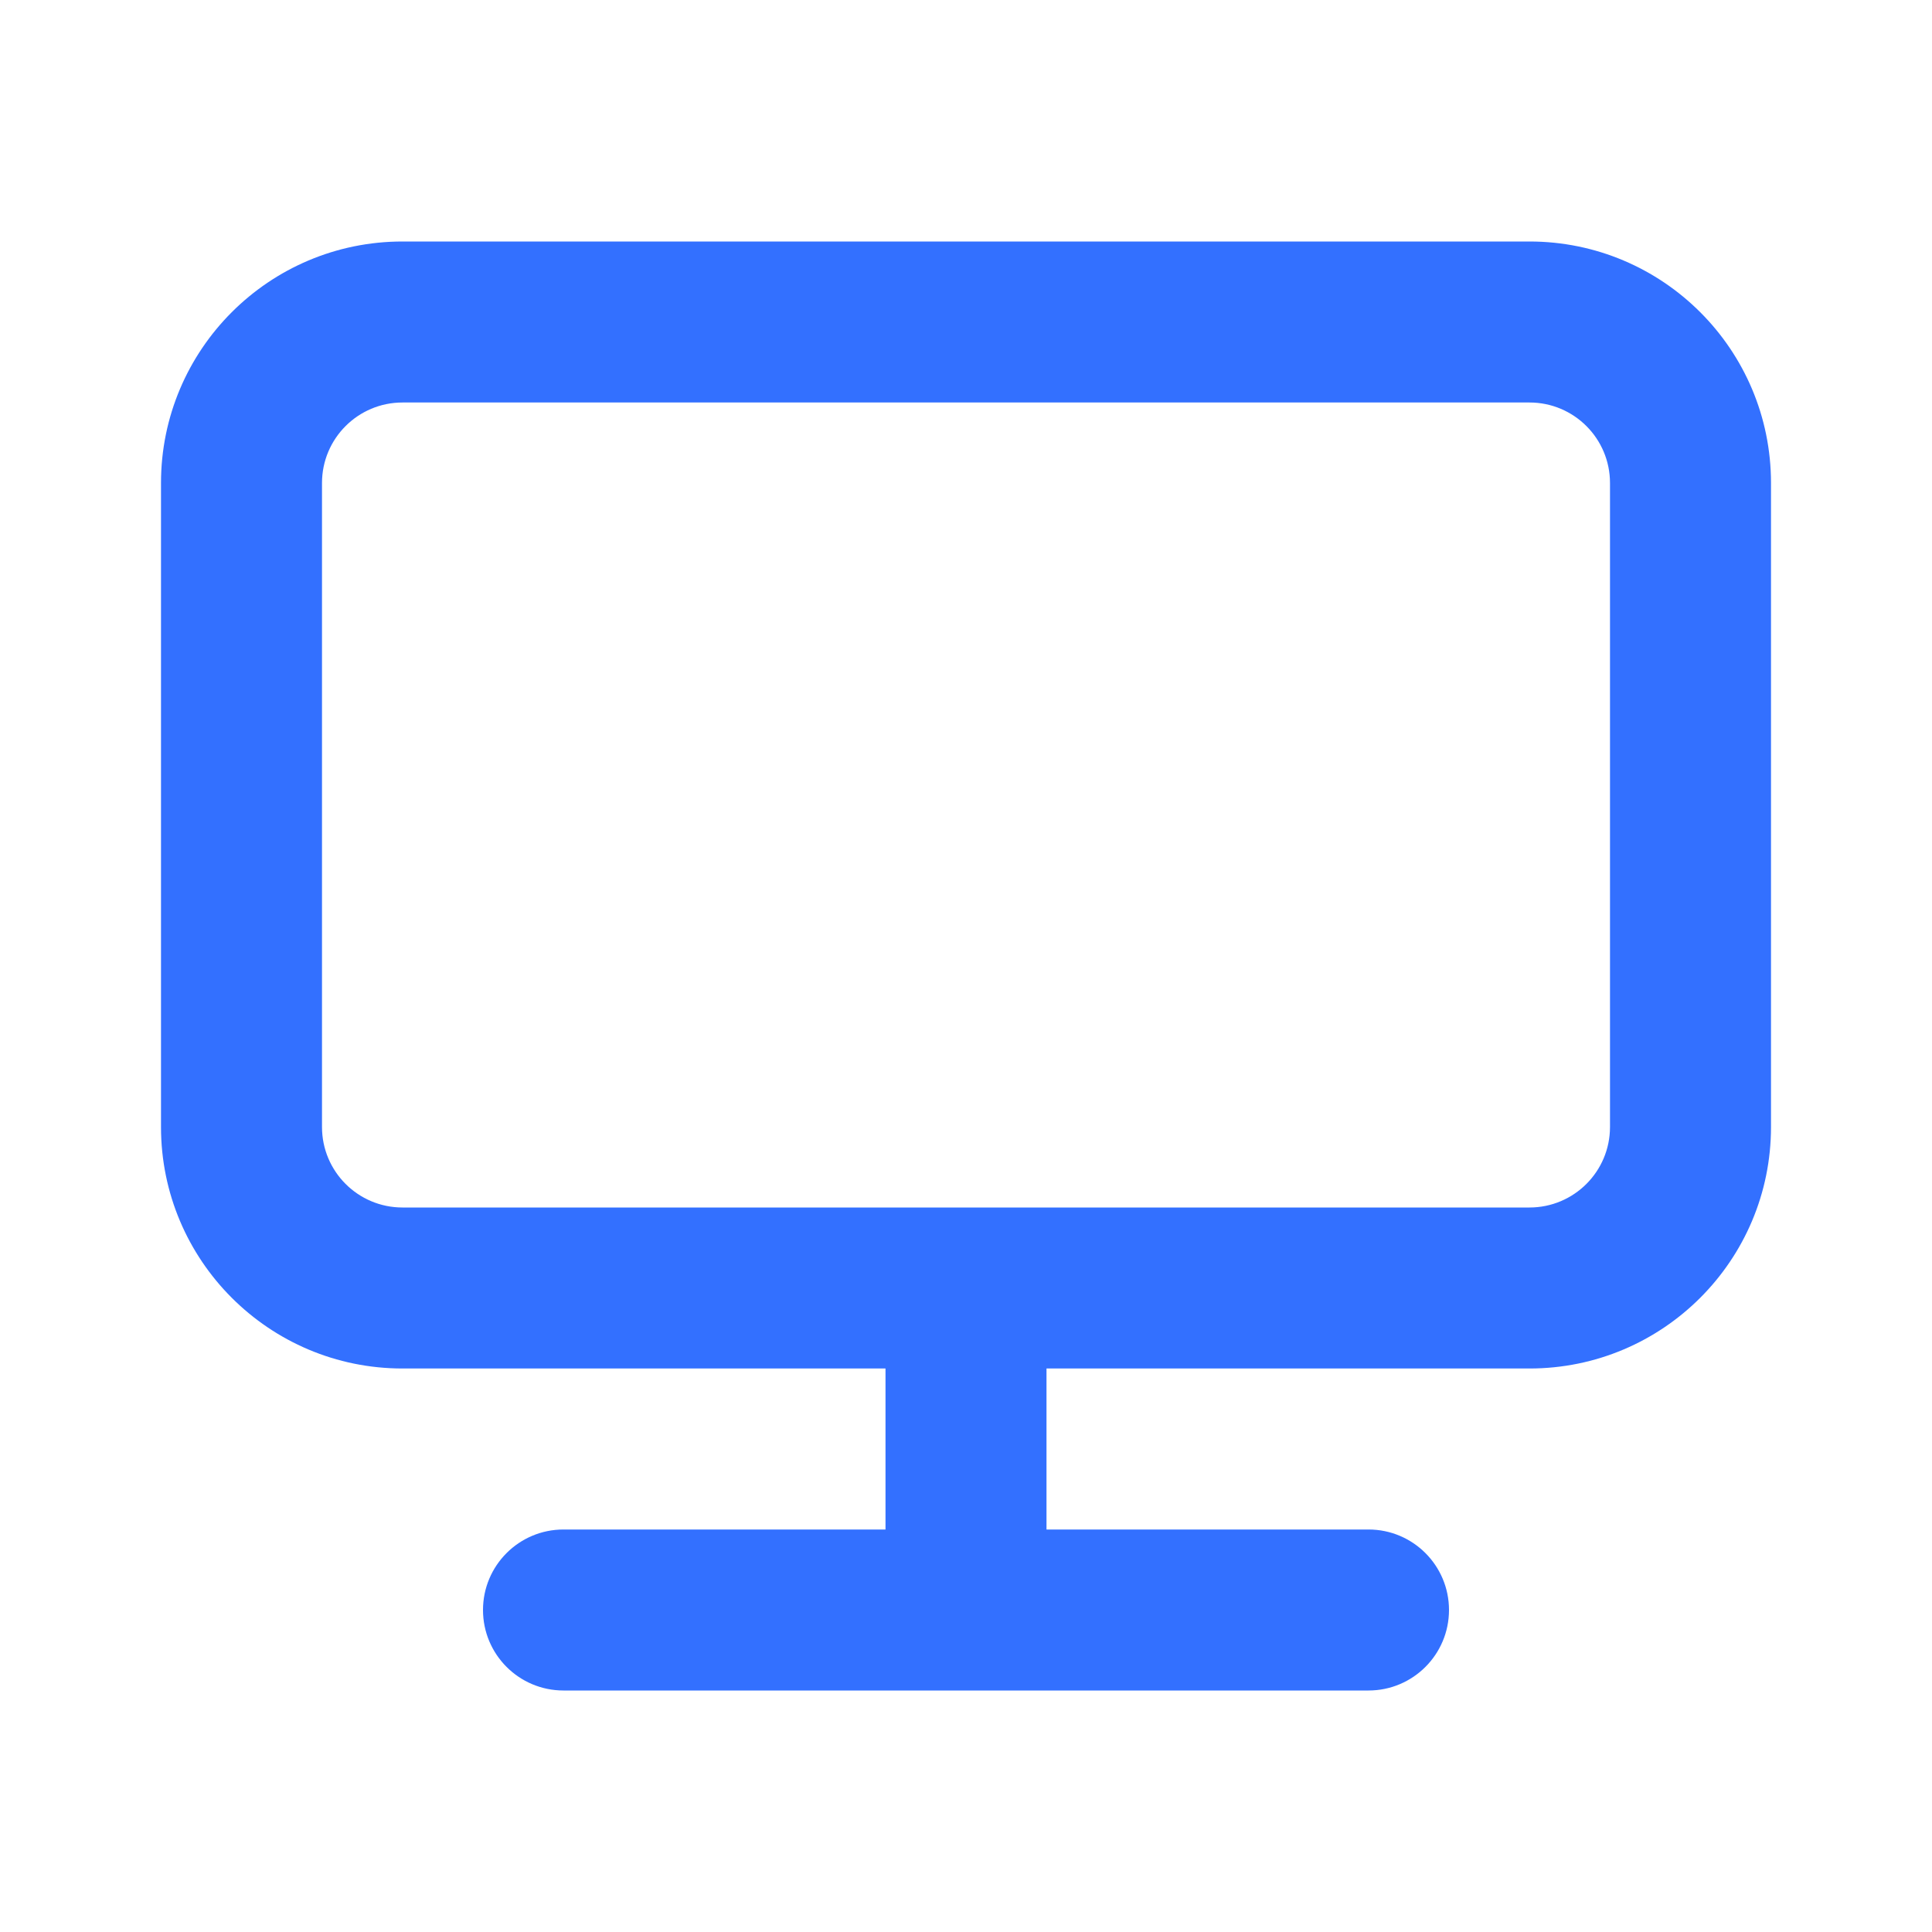
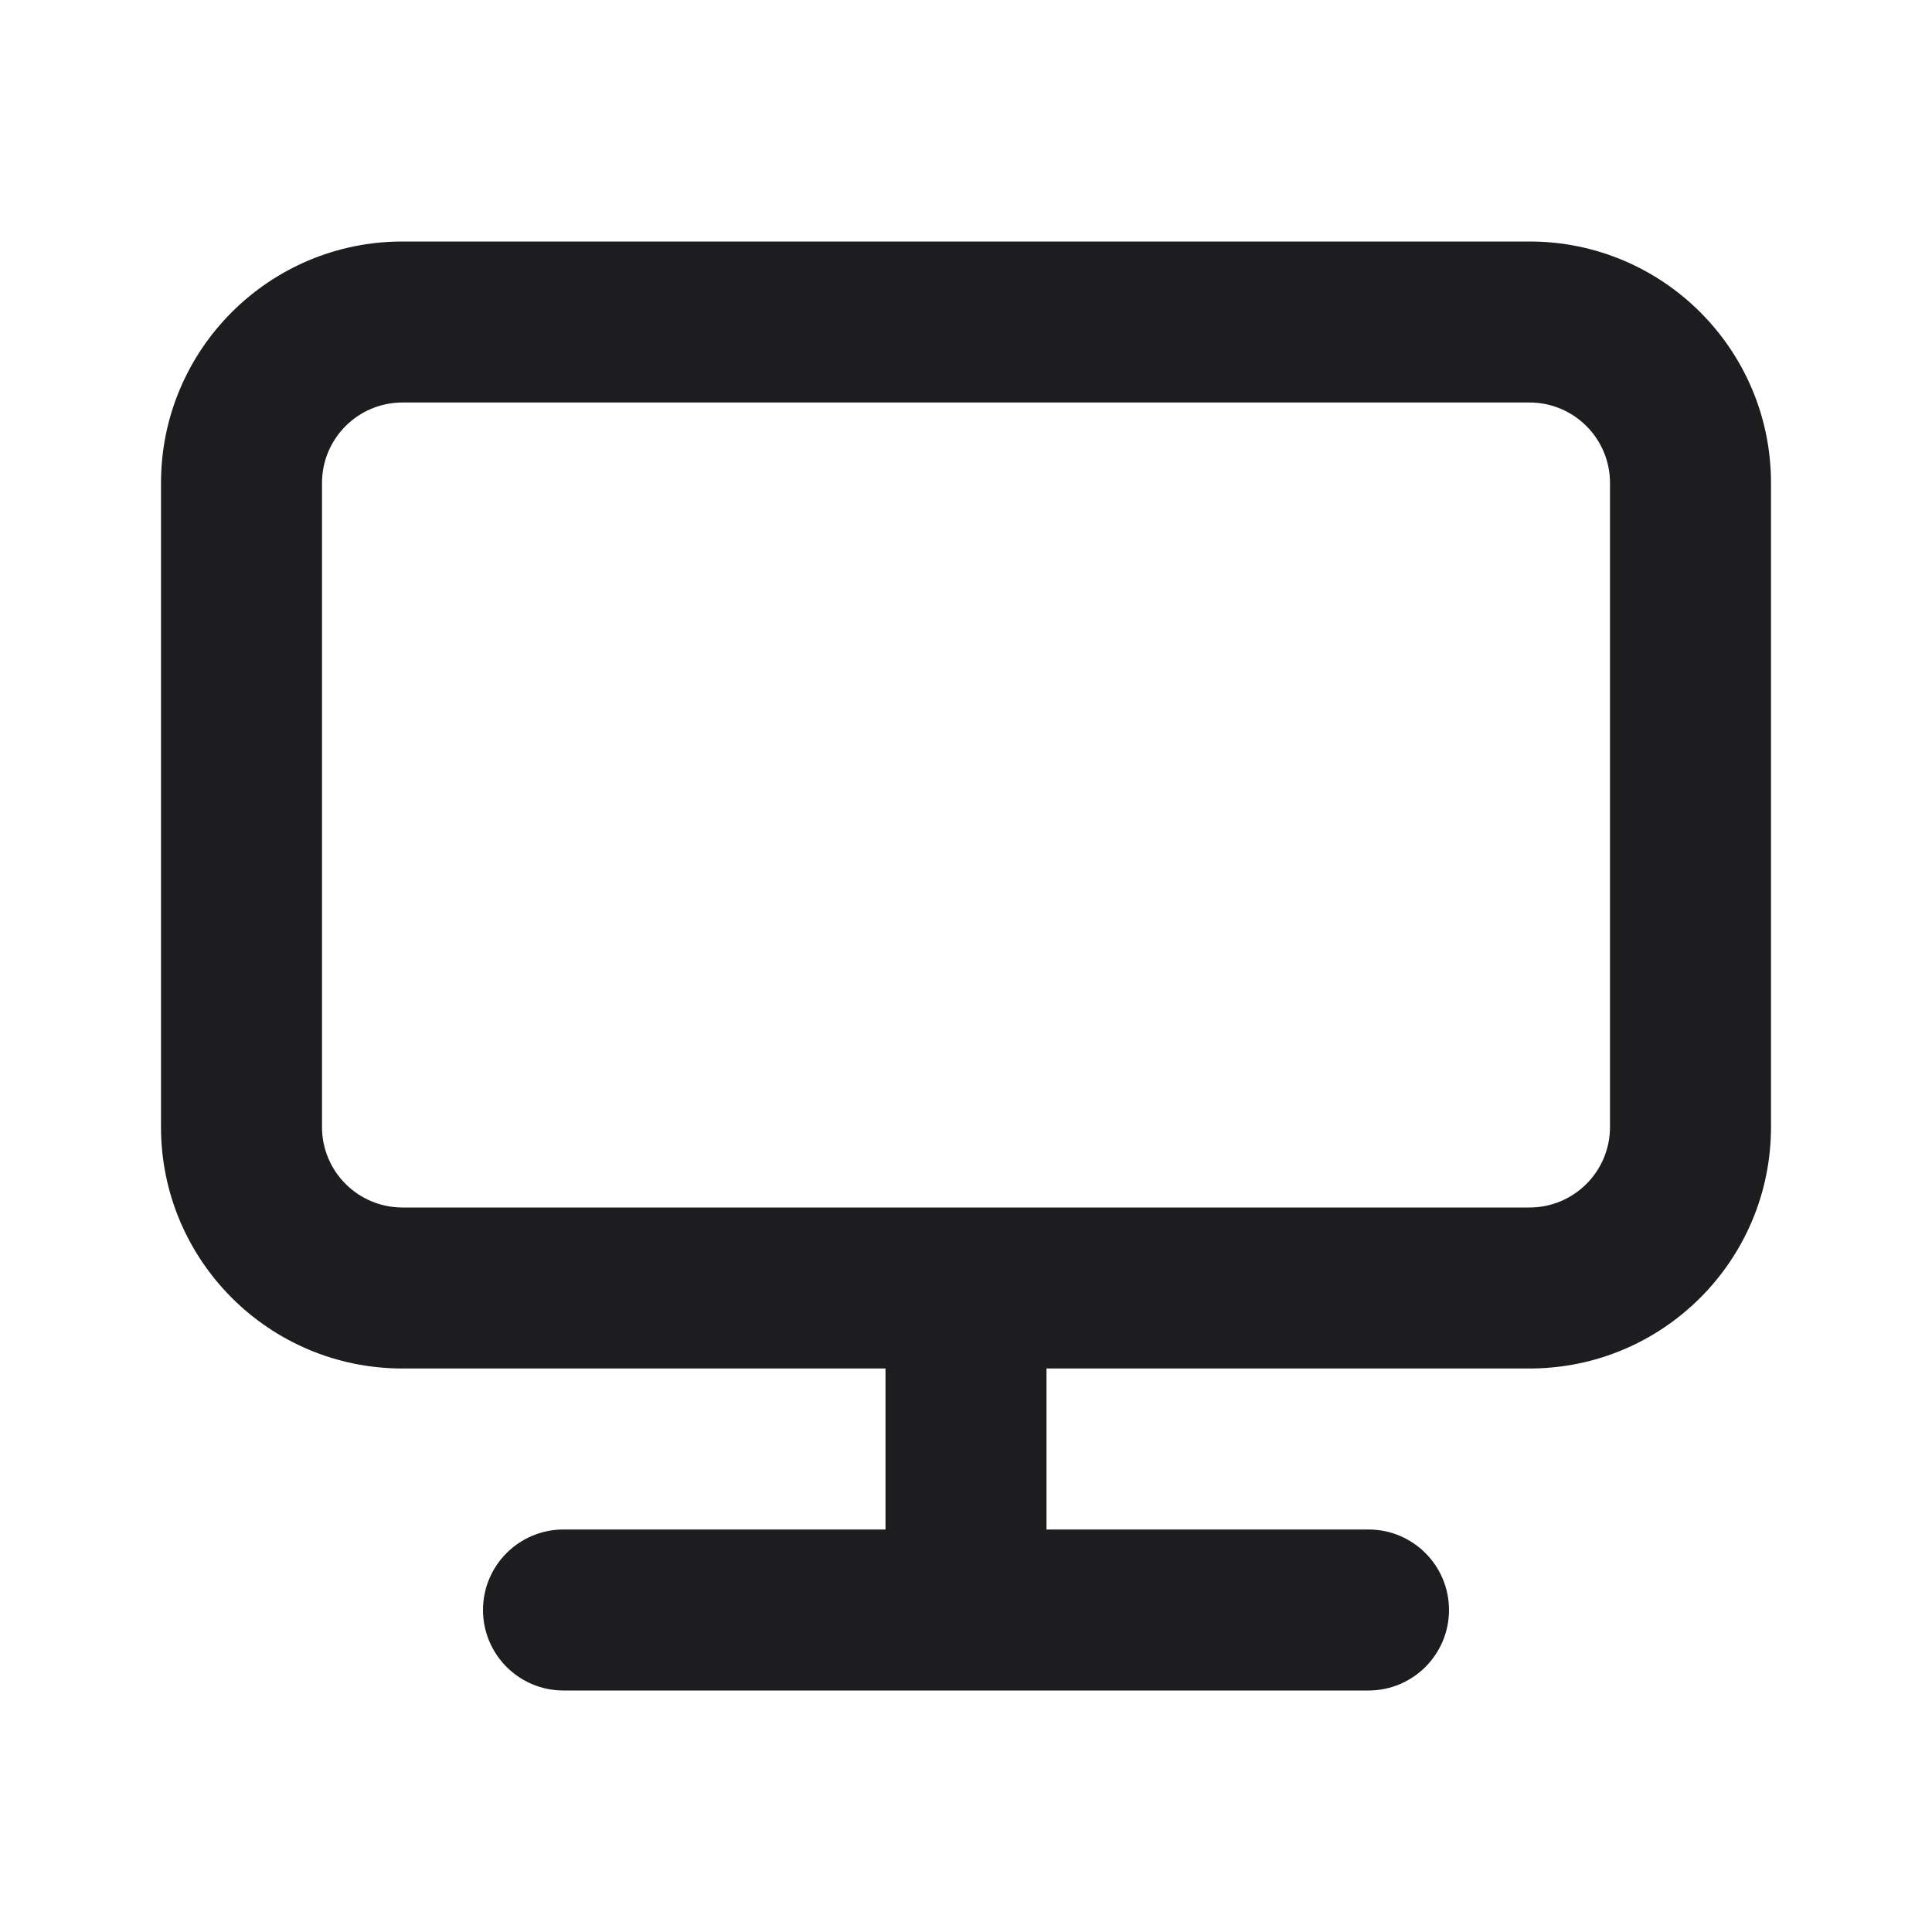
<svg xmlns="http://www.w3.org/2000/svg" width="24px" height="24px" viewBox="0 0 24 24">
-   <path fill="#3370ff" d="M19,3H5A3,3,0,0,0,2,6v8a3,3,0,0,0,3,3h6v2H7a1,1,0,0,0,0,2H17a1,1,0,0,0,0-2H13V17h6a3,3,0,0,0,3-3V6A3,3,0,0,0,19,3Zm1,11a1,1,0,0,1-1,1H5a1,1,0,0,1-1-1V6A1,1,0,0,1,5,5H19a1,1,0,0,1,1,1Z" />
+   <path fill="#1d1d20" d="M19,3H5A3,3,0,0,0,2,6v8a3,3,0,0,0,3,3h6v2H7a1,1,0,0,0,0,2H17a1,1,0,0,0,0-2H13V17h6a3,3,0,0,0,3-3V6A3,3,0,0,0,19,3Zm1,11a1,1,0,0,1-1,1H5a1,1,0,0,1-1-1V6A1,1,0,0,1,5,5H19a1,1,0,0,1,1,1Z" />
</svg>
